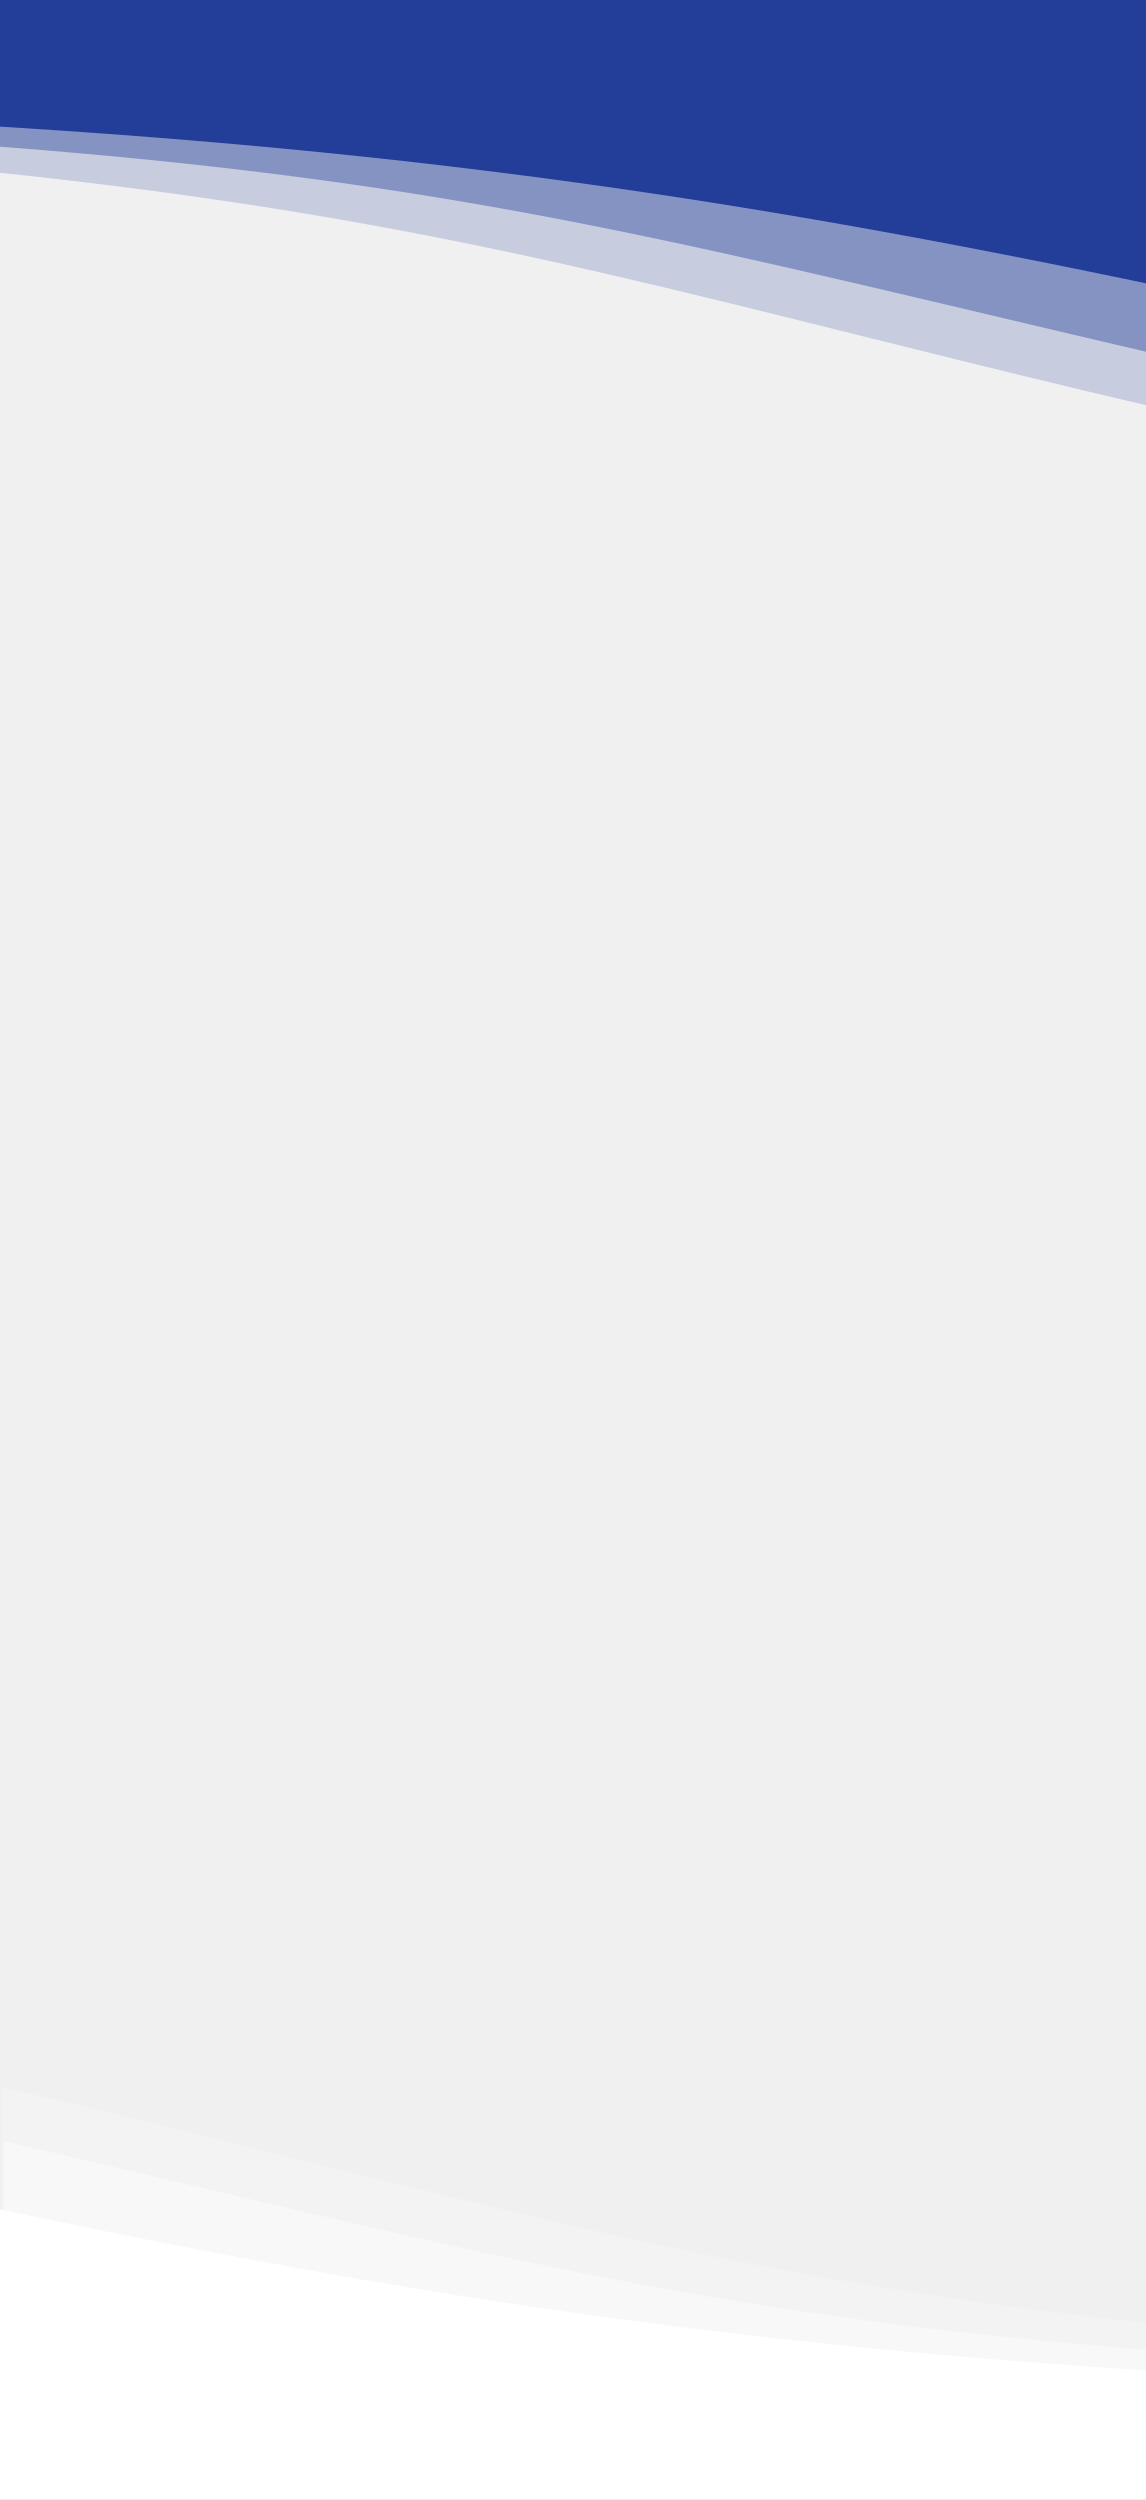
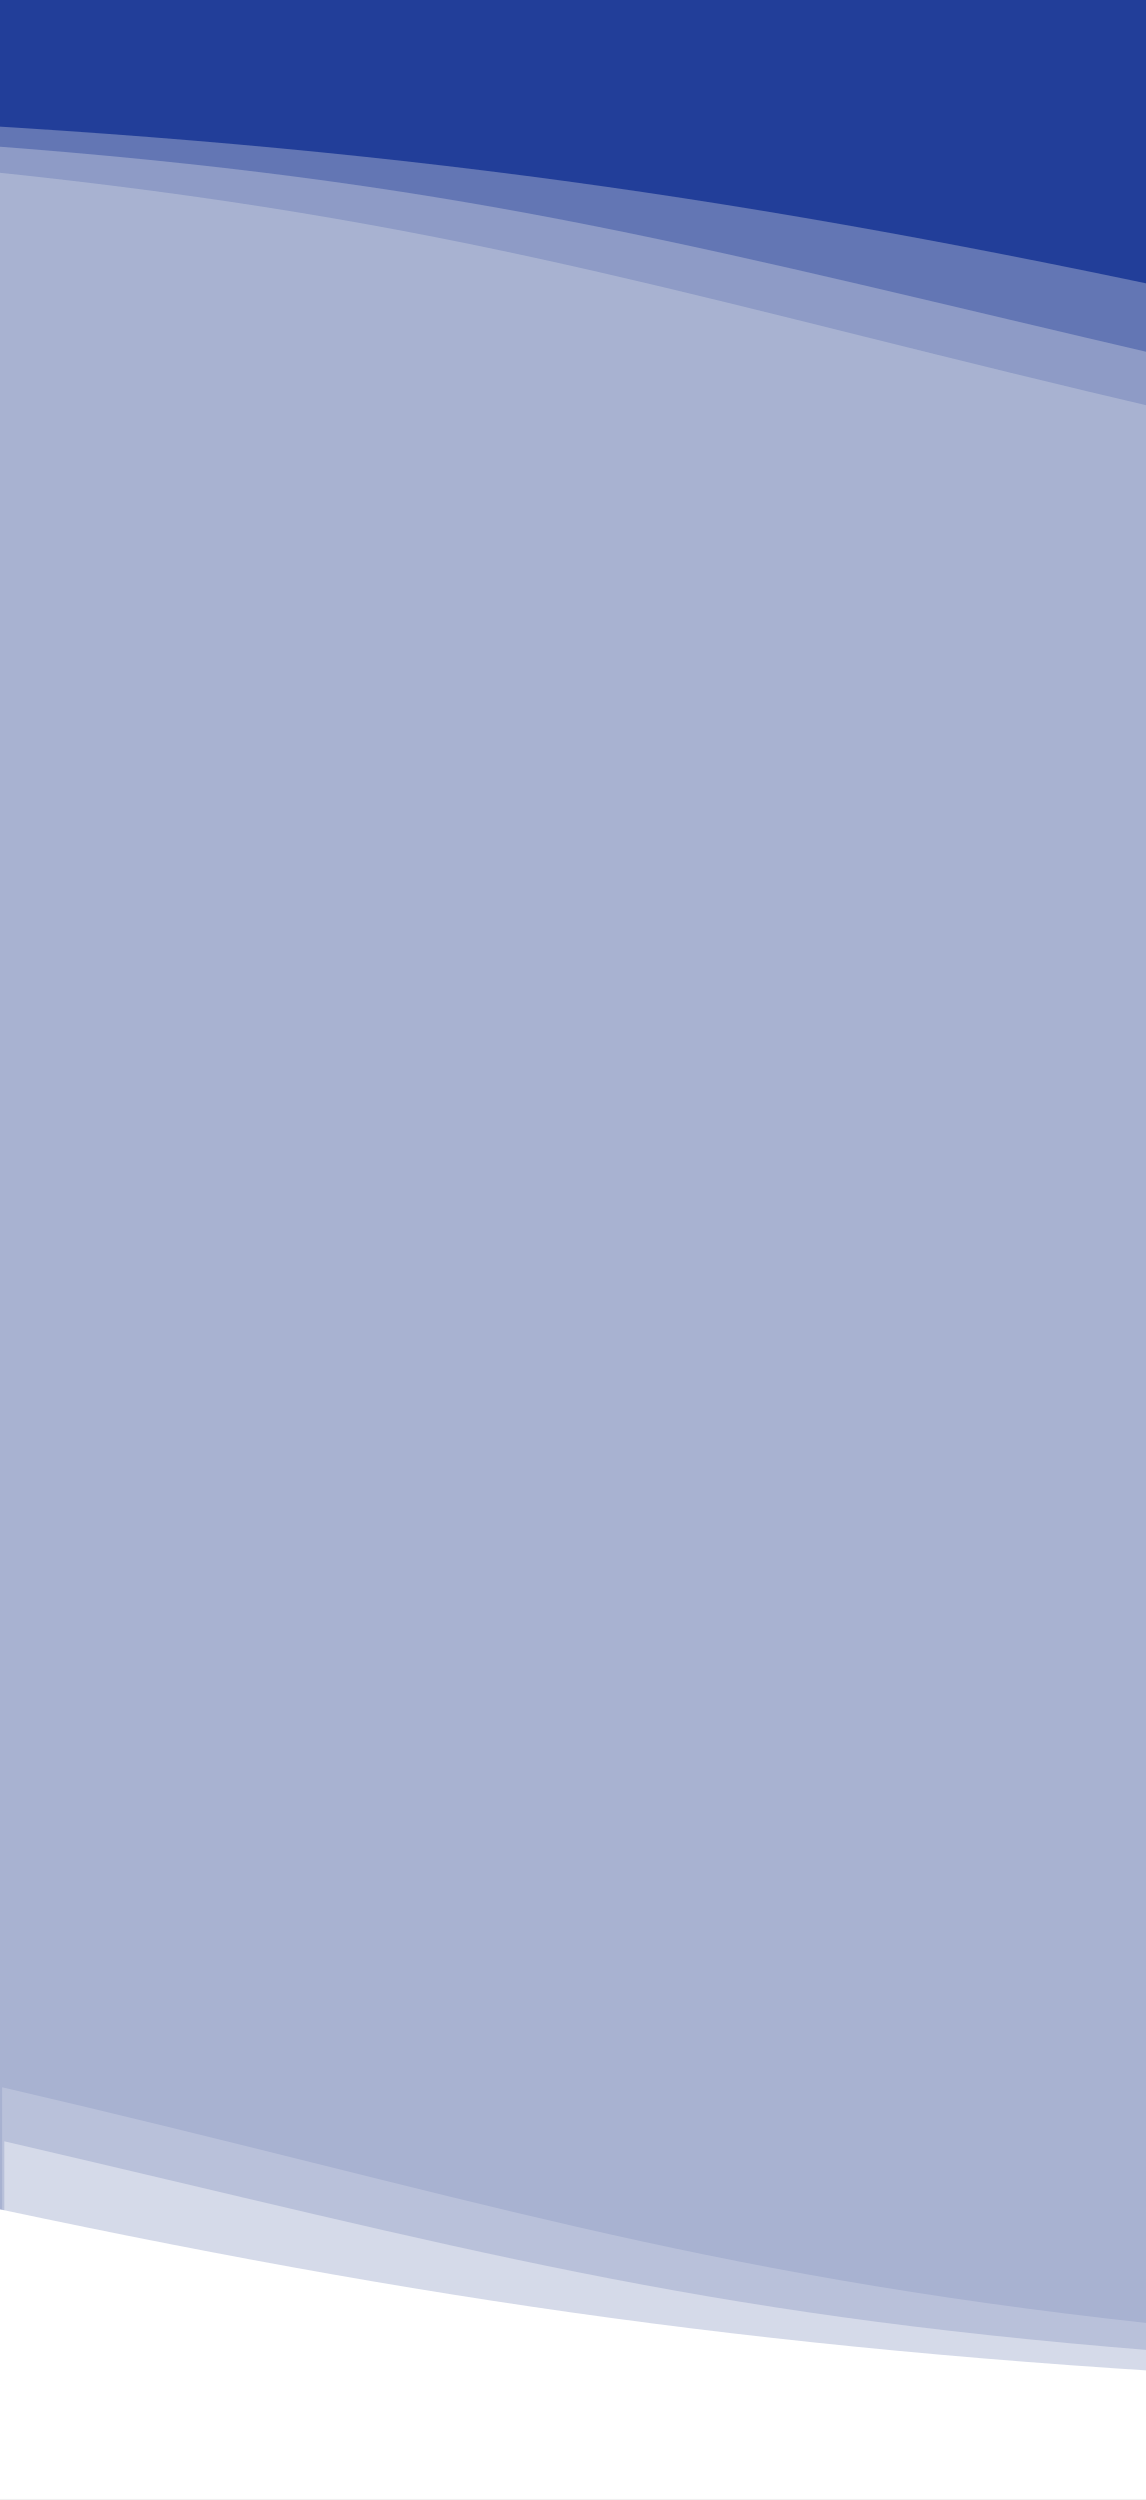
- <svg xmlns="http://www.w3.org/2000/svg" width="530" height="1157" fill="none">
-   <path opacity=".2" d="M543 190.5C113.383 90.612 133.5 46.942-1187 46.942V0H543v190.5Z" fill="#223E99" />
-   <path opacity=".4" d="M542 165.5C112.383 65.612 132.5 46.942-1188 46.942V0H542v165.5Z" fill="#223E99" />
-   <path d="M544 134C113.886 42.84-115.475 42.84-1188 42.84V0H544v134Z" fill="#223E99" />
-   <path opacity=".2" d="M1 966c429.617 99.89 409.5 143.56 1730 143.56v46.94H1V966Z" fill="#fff" />
-   <path opacity=".4" d="M2 991c429.617 99.89 409.5 118.56 1730 118.56v46.94H2V991Z" fill="#fff" />
-   <path d="M0 1022.5c430.114 91.16 659.475 91.16 1732 91.16v42.84H0v-134Z" fill="#fff" />
+ <svg xmlns="http://www.w3.org/2000/svg" width="530" height="1157" viewBox="0 0 530 1157" fill="none">
+   <path opacity="0.2" d="M543 190.5C113.383 90.612 133.5 46.942 -1187 46.942V0H543V190.5Z" fill="#223E99" />
+   <path opacity="0.4" d="M542 165.5C112.383 65.612 132.5 46.942 -1188 46.942V0H542V165.5Z" fill="#223E99" />
+   <path d="M544 134C113.886 42.84 -115.475 42.84 -1188 42.84V0H544V134Z" fill="#223E99" />
+   <rect opacity="0.35" x="-113" width="756" height="1108" fill="#223E99" />
+   <path opacity="0.2" d="M1 966C430.617 1065.89 410.5 1109.56 1731 1109.56L1731 1156.5L1 1156.5L1 966Z" fill="white" />
+   <path opacity="0.4" d="M2 991C431.617 1090.89 411.5 1109.56 1732 1109.56L1732 1156.5L2 1156.5L2 991Z" fill="white" />
+   <path d="M1.17147e-05 1022.5C430.114 1113.66 659.475 1113.66 1732 1113.66L1732 1156.5L0 1156.5L1.17147e-05 1022.5Z" fill="white" />
</svg>
